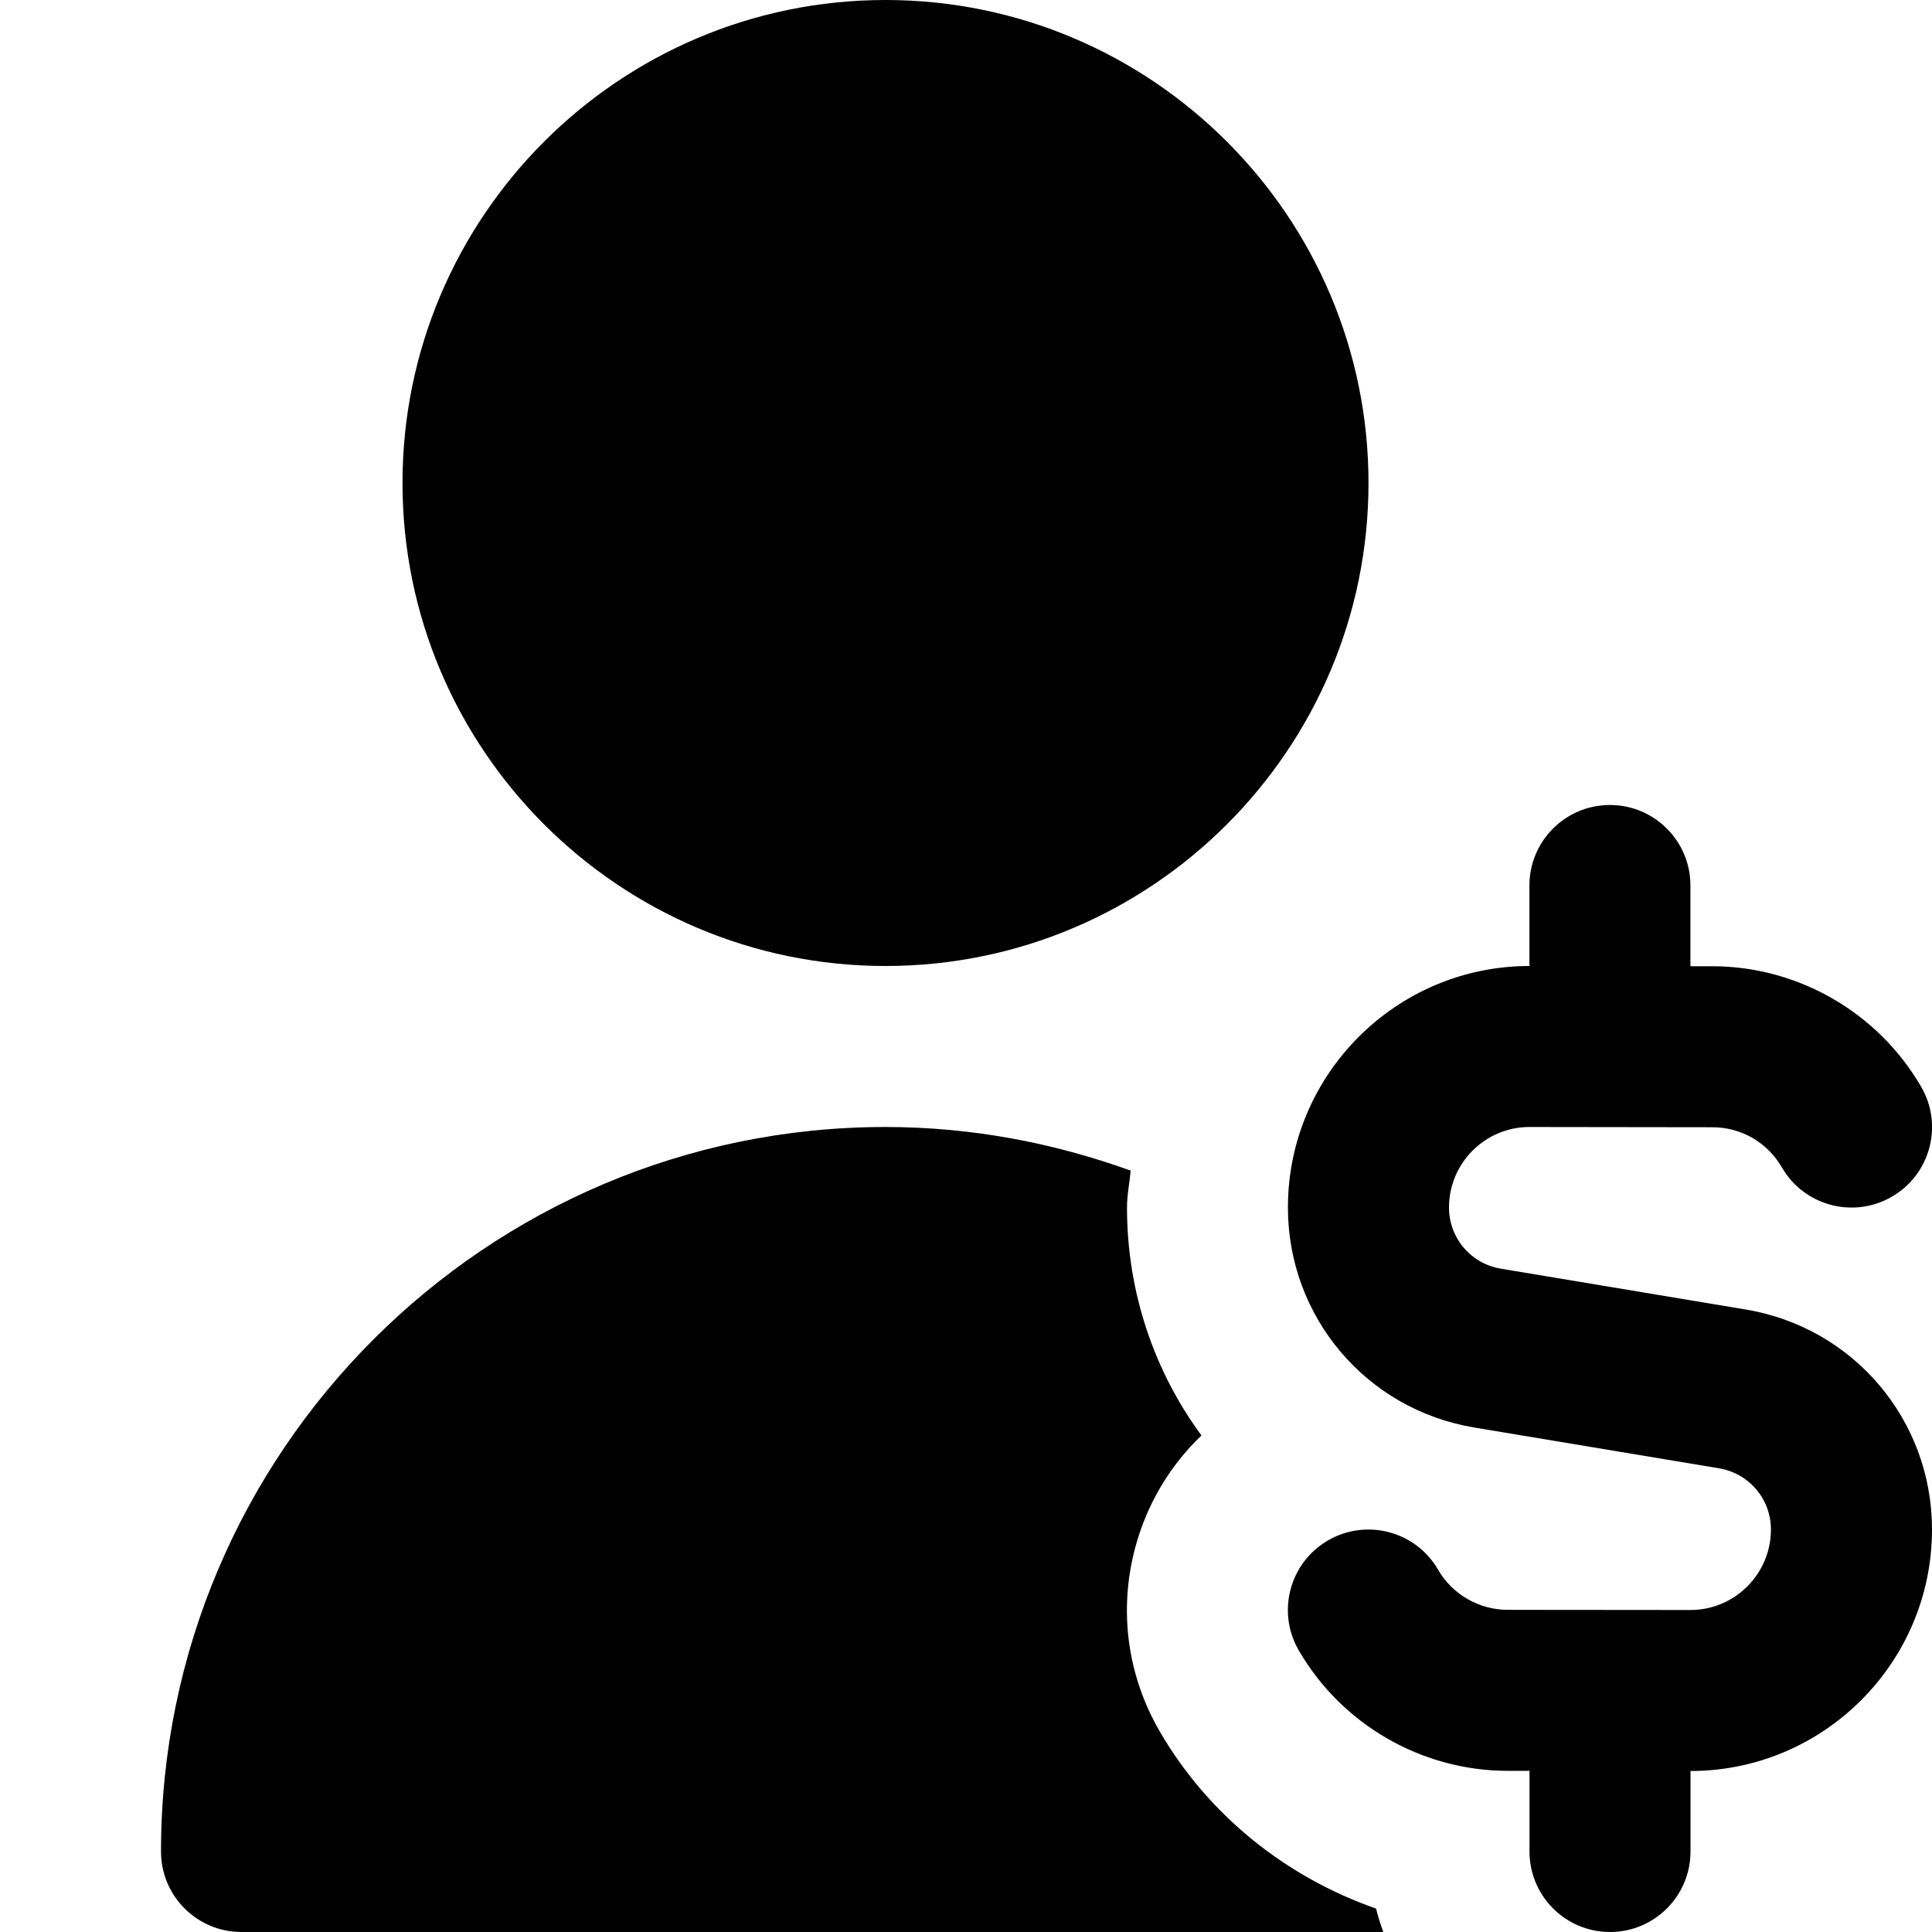
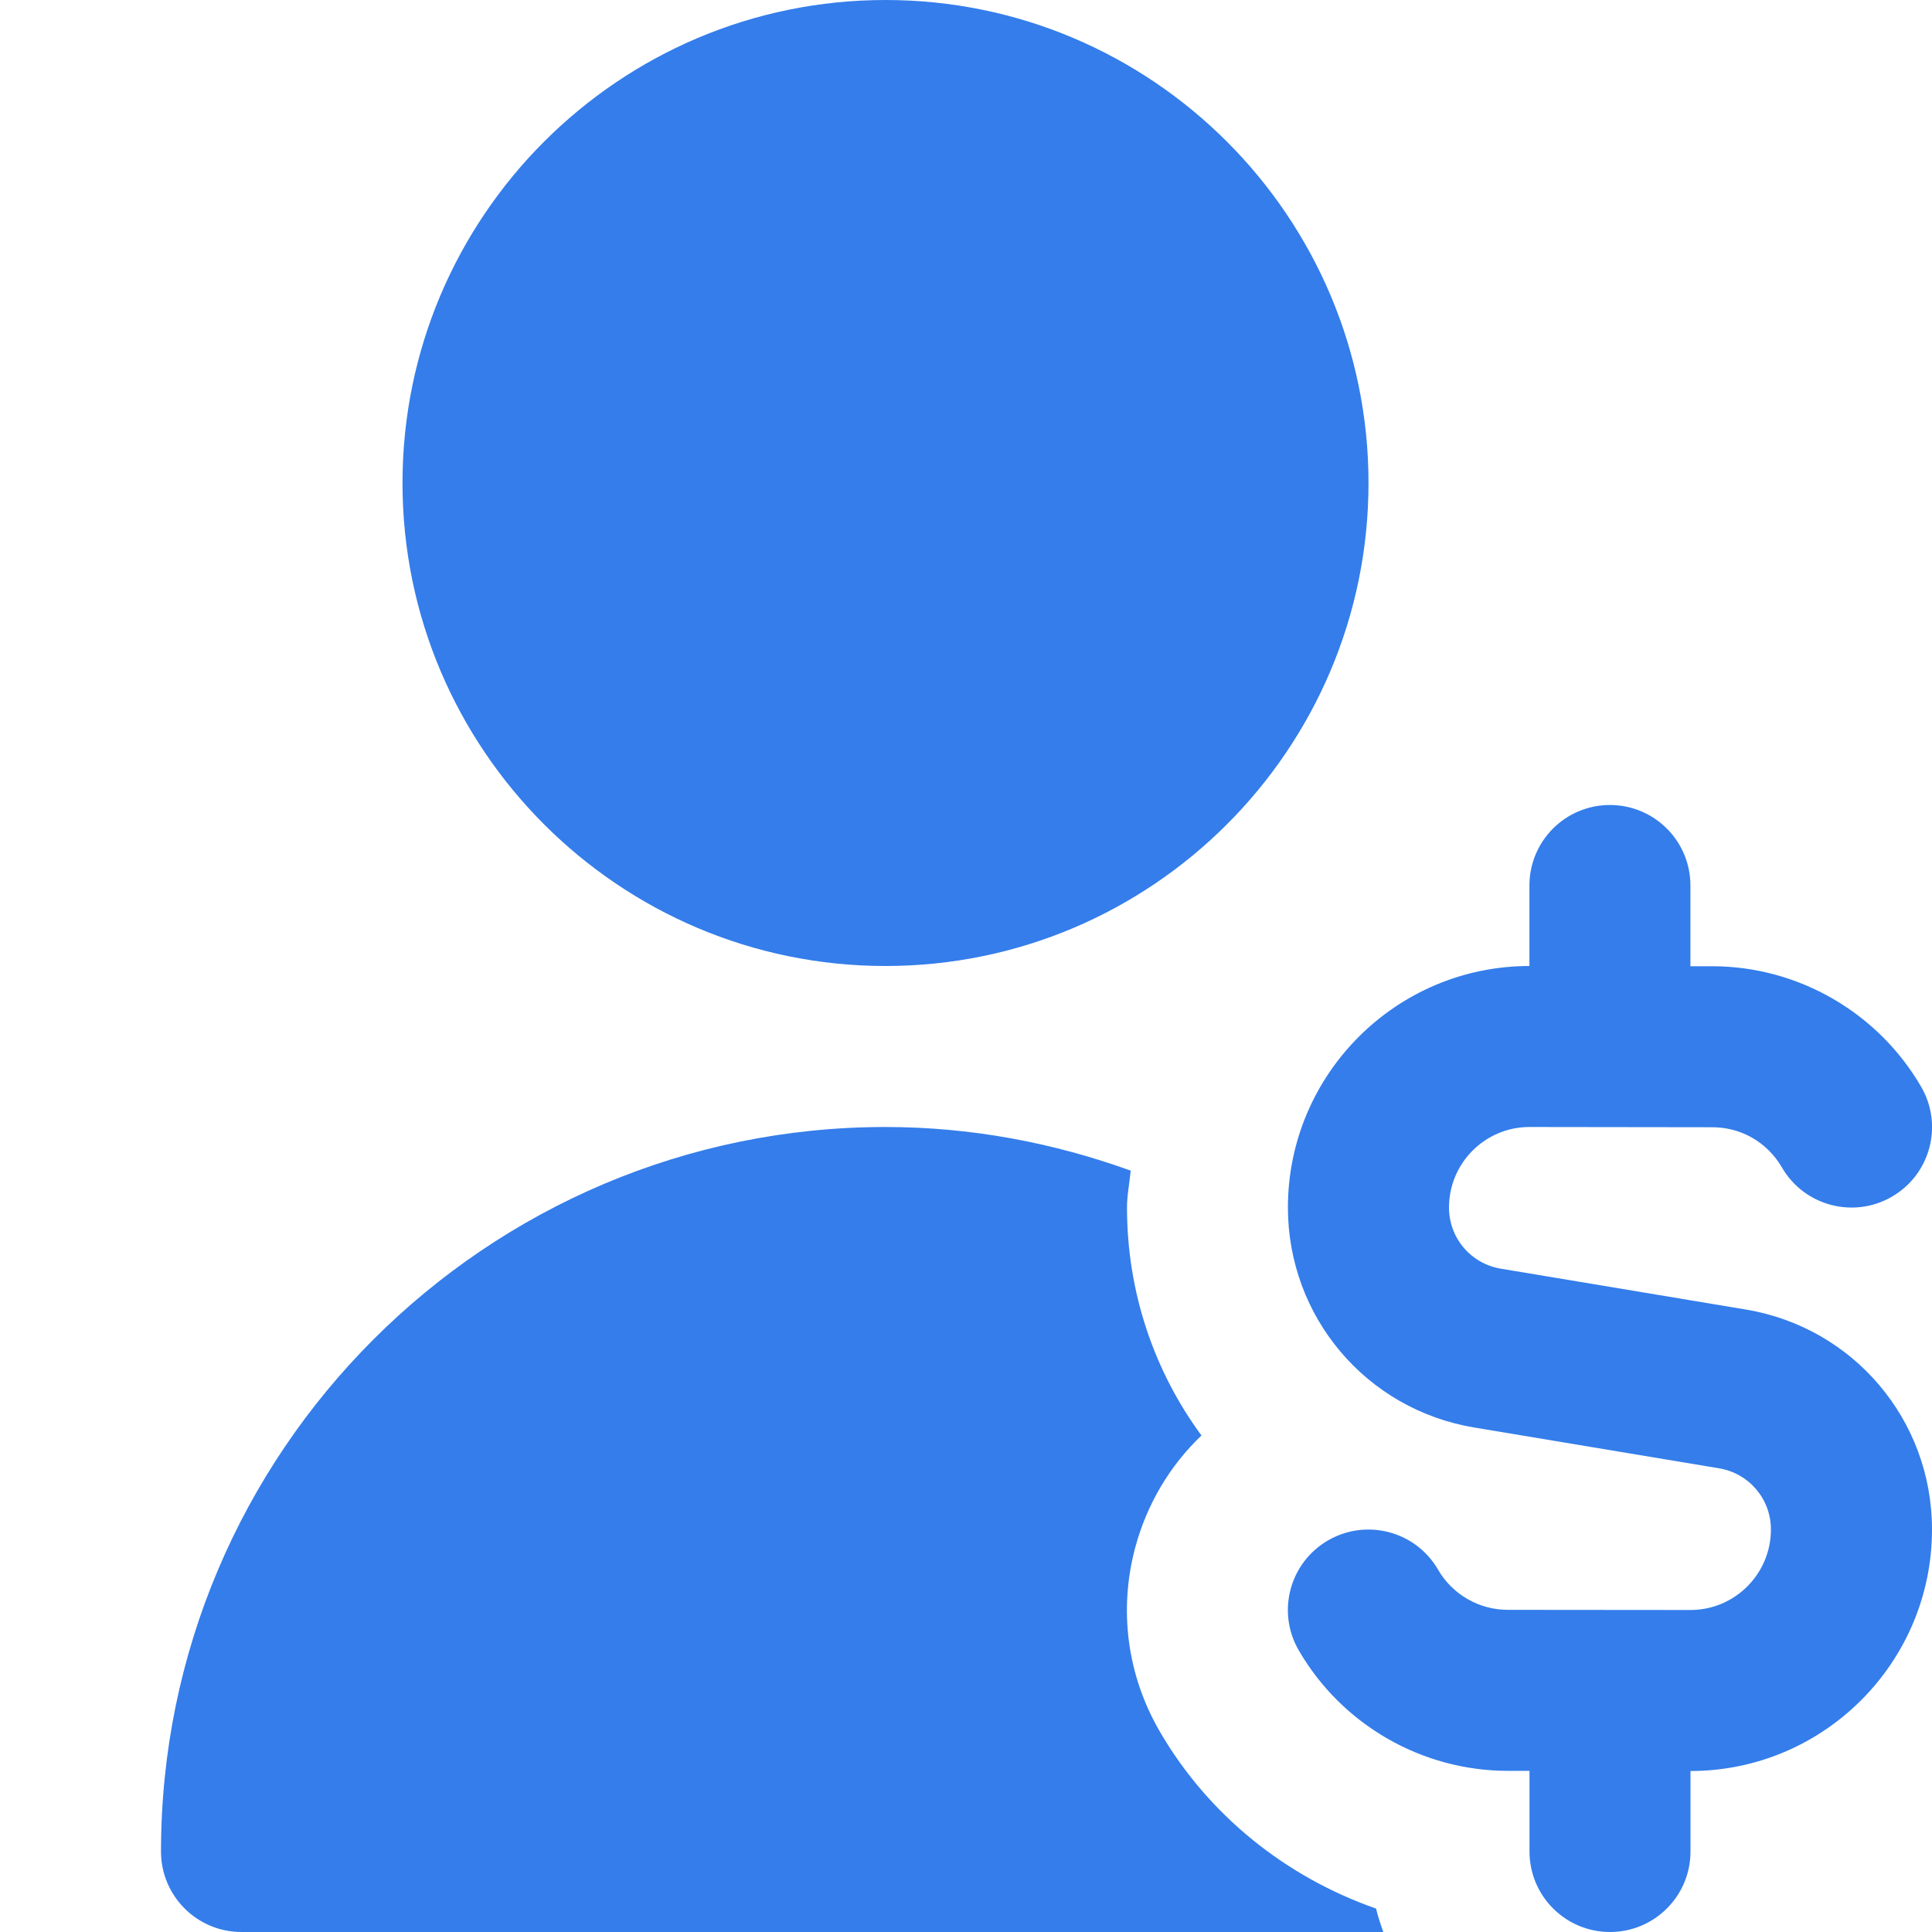
- <svg xmlns="http://www.w3.org/2000/svg" id="Layer_1" data-name="Layer 1" viewBox="0 0 24 24">
+ <svg xmlns="http://www.w3.org/2000/svg" id="Layer_1" data-name="Layer 1" viewBox="0 0 24 24" fill="#347DEB">
  <path d="m5,6C5,2.691,7.691,0,11,0s6,2.691,6,6-2.691,6-6,6-6-2.691-6-6Zm16.685,10.267l-3.041-.507c-.373-.062-.644-.382-.644-.76,0-.551.448-1,.999-1l2.271.003c.36,0,.684.187.866.5.276.477.89.64,1.367.362.478-.277.64-.89.361-1.367-.536-.922-1.53-1.495-2.594-1.495h-.271v-1.003c0-.552-.447-1-1-1s-1,.448-1,1v1c-1.654,0-3,1.346-3,3,0,1.36.974,2.51,2.315,2.733l3.041.507c.373.062.644.382.644.76,0,.551-.448,1-.999,1l-2.27-.002c-.356,0-.688-.191-.866-.499-.276-.478-.889-.64-1.366-.364-.479.277-.642.889-.364,1.367.535.923,1.529,1.496,2.596,1.496h.27v1.002c0,.552.447,1,1,1s1-.448,1-1v-1c1.654,0,3-1.346,3-3,0-1.36-.974-2.51-2.315-2.733Zm-7.28,5.238c-.402-.693-.51-1.502-.304-2.277.145-.541.43-1.02.824-1.396-.585-.795-.925-1.776-.925-2.832,0-.157.032-.305.046-.458-.953-.344-1.976-.542-3.046-.542-4.963,0-9,4.038-9,9,0,.552.447,1,1,1h14.184c-.034-.095-.066-.191-.09-.291-1.114-.389-2.082-1.156-2.69-2.205Z" />
</svg>
